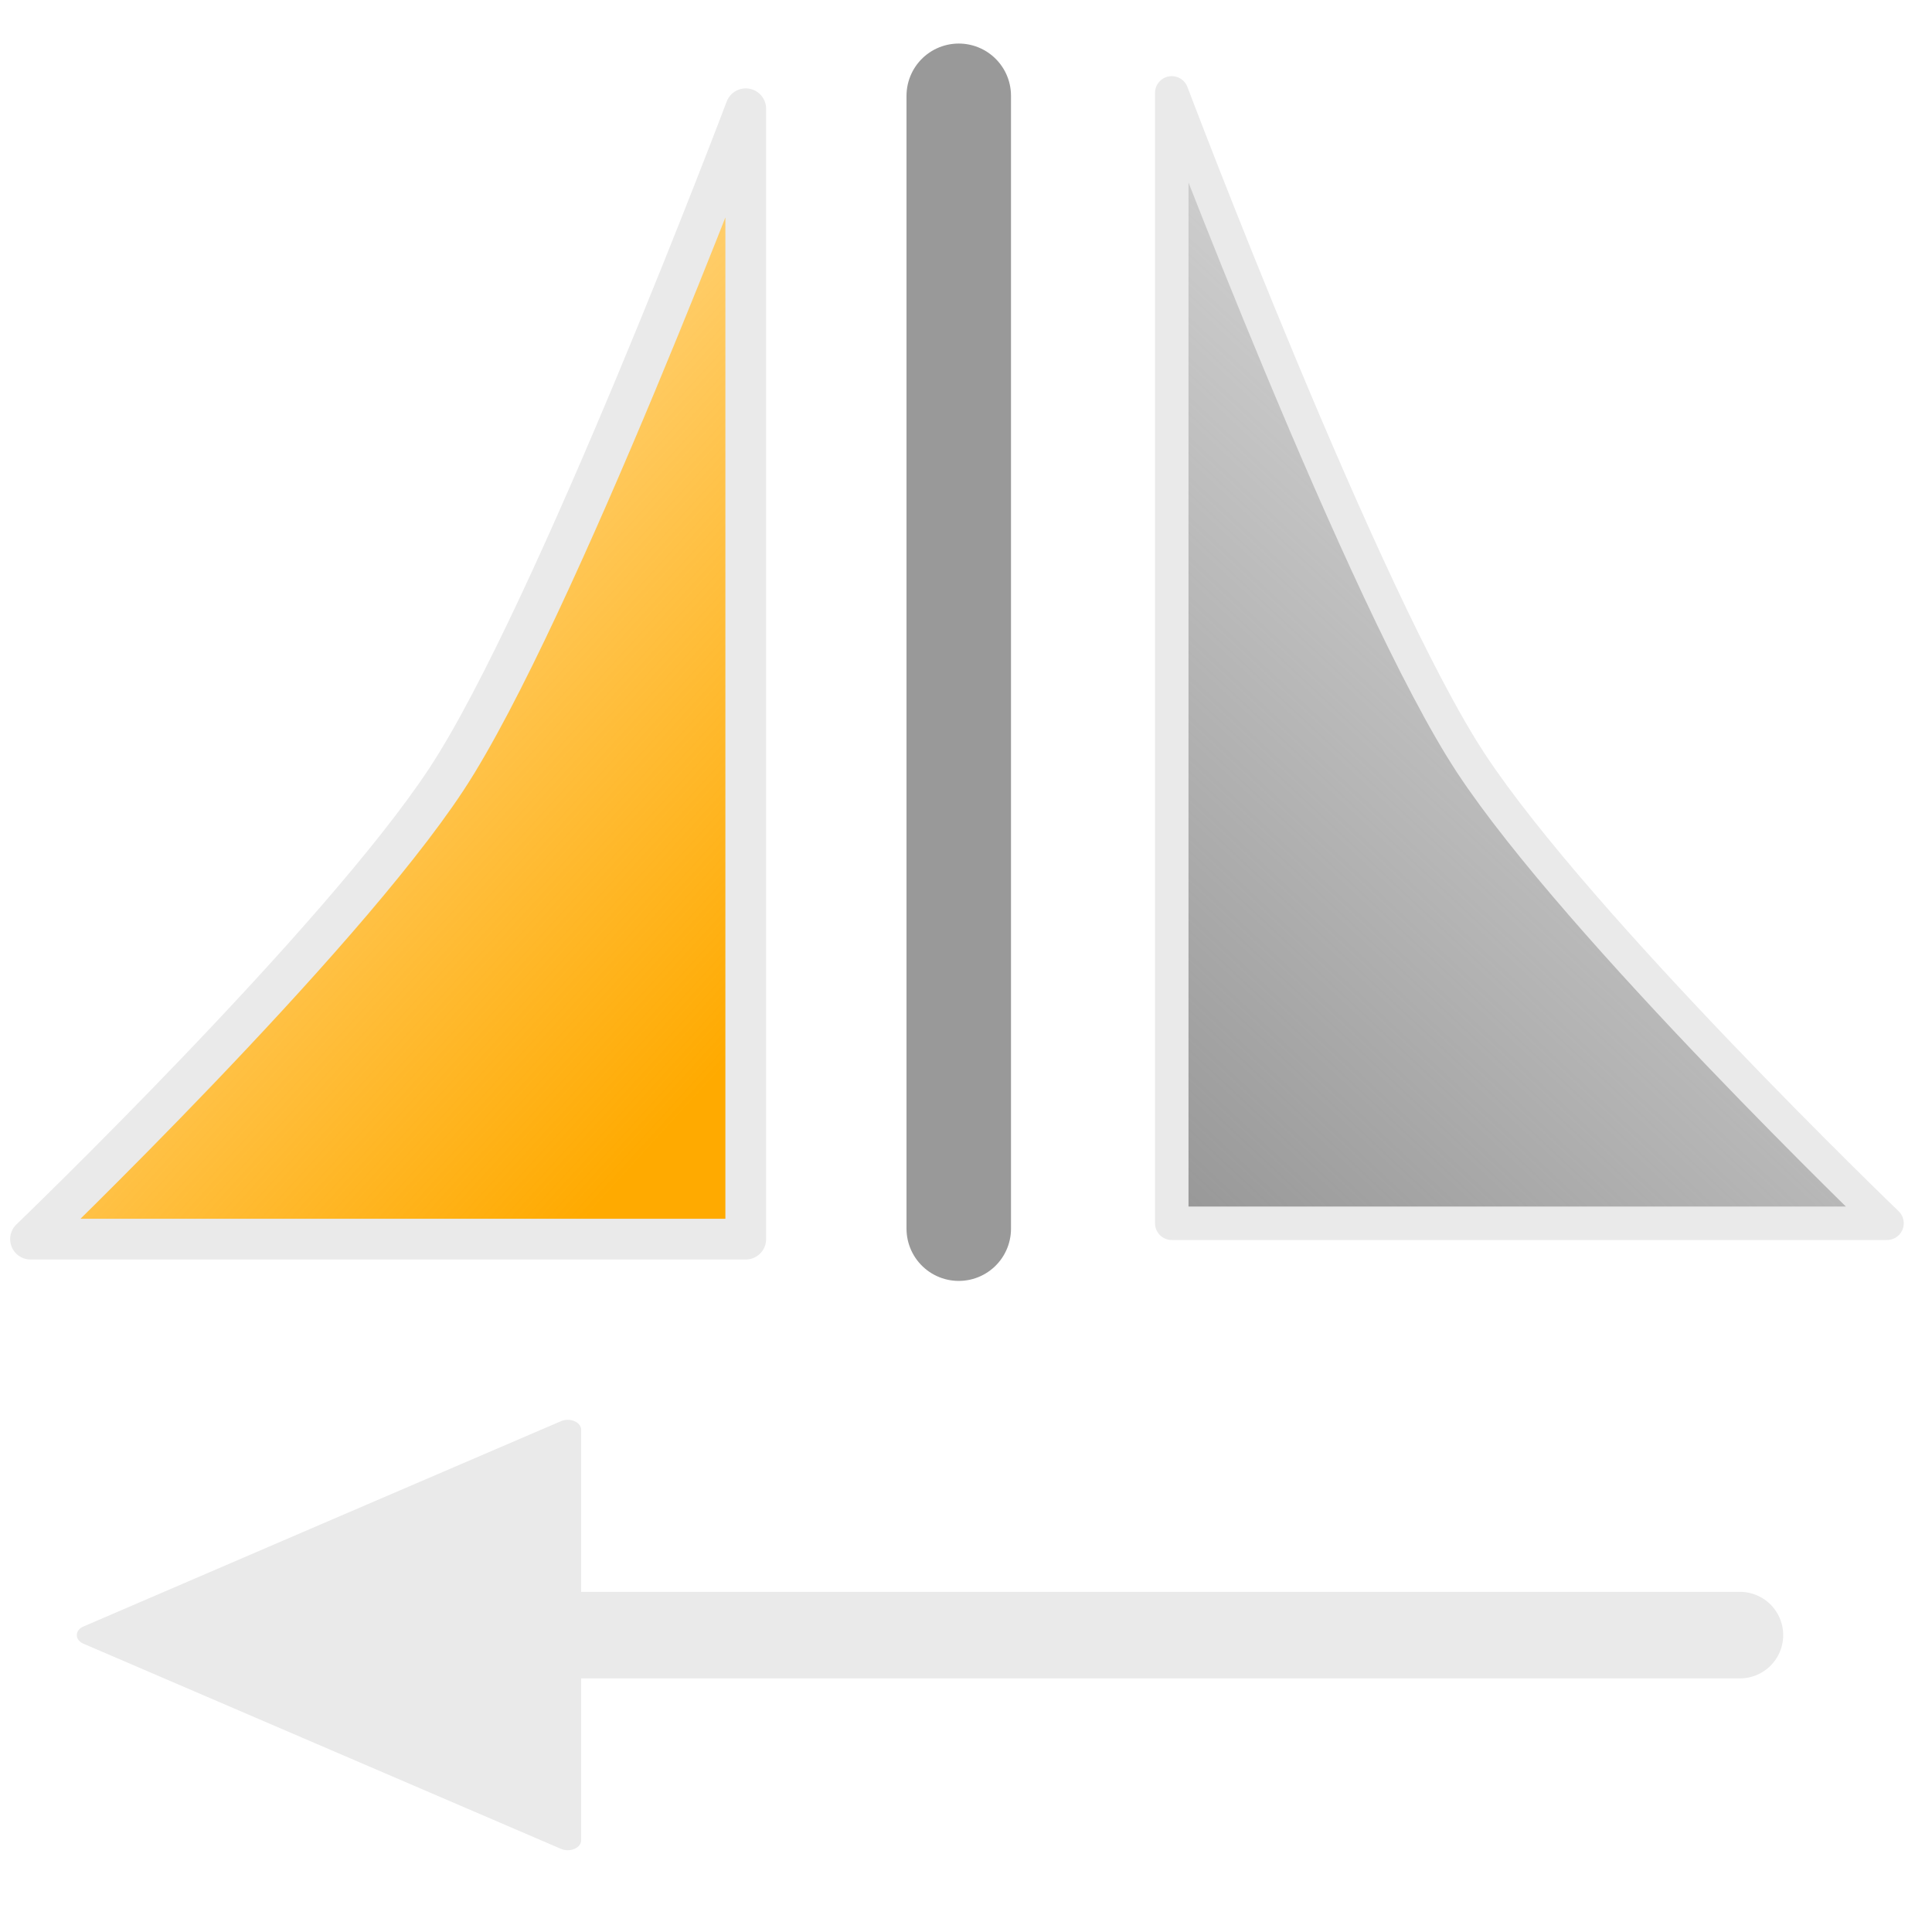
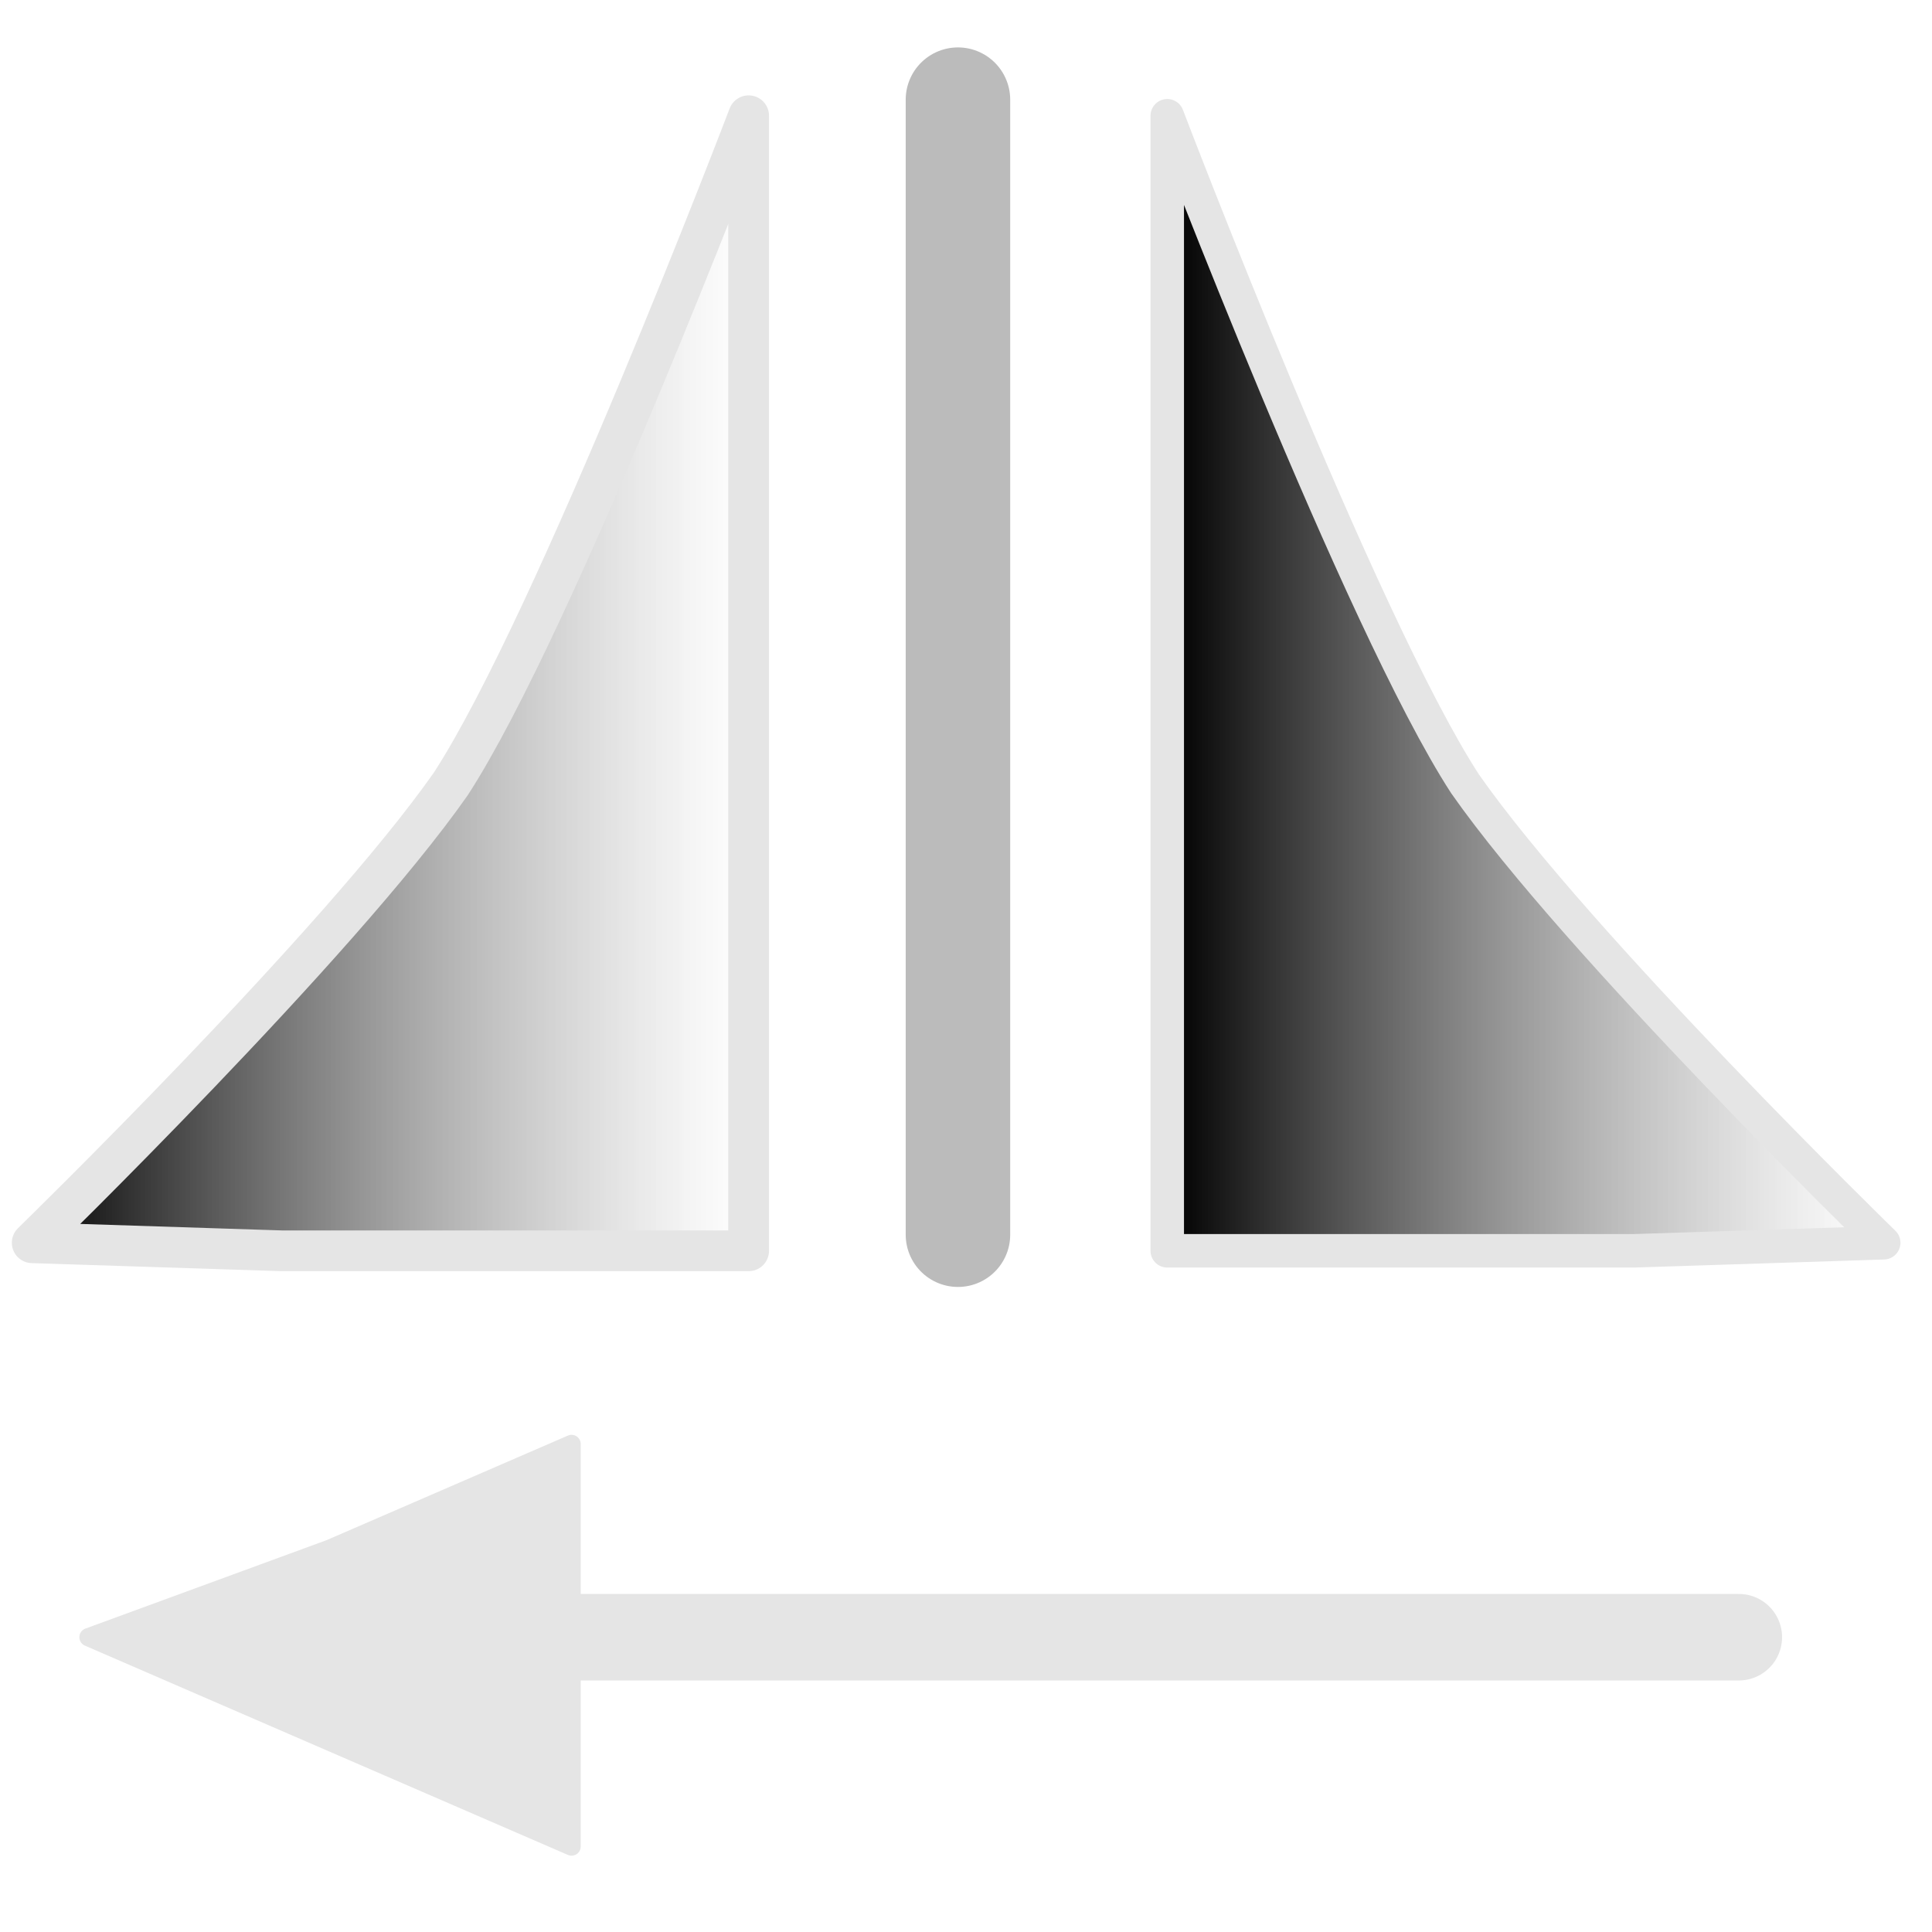
- <svg xmlns="http://www.w3.org/2000/svg" xmlns:xlink="http://www.w3.org/1999/xlink" width="24" height="24" id="svg4744" version="1.1">
-   <defs id="defs4746">
-     <linearGradient id="linearGradient5767">
-       <stop style="stop-color:#999999;stop-opacity:1;" offset="0" id="stop5769" />
-       <stop style="stop-color:#999999;stop-opacity:0;" offset="1" id="stop5771" />
+ <svg xmlns="http://www.w3.org/2000/svg" version="1.1" id="svg4744" x="0px" y="0px" viewBox="0 0 24 24" style="enable-background:new 0 0 24 24;" xml:space="preserve">
+   <style type="text/css">
+ 	.st0{fill:none;stroke:#BBBBBB;stroke-width:1.298;stroke-linecap:round;}
+ 	.st1{fill:url(#path3911-8-3-8-1_1_);stroke:#E5E5E5;stroke-width:0.416;stroke-linecap:round;stroke-linejoin:round;}
+ 	.st2{fill:url(#path3911-8-3-8-1-9_1_);stroke:#E5E5E5;stroke-width:0.506;stroke-linecap:round;stroke-linejoin:round;}
+ 	.st3{fill:#EAEAEA;stroke:#E5E5E5;stroke-width:1.075;stroke-linecap:round;}
+ 	.st4{fill:#E5E5E5;stroke:#E5E5E5;stroke-width:0.228;stroke-linejoin:round;}
+ </style>
+   <g id="layer1" transform="translate(0,-1028.362)">
+     <g id="g4242-2" transform="matrix(1.350455,0,0,1.350455,-35.31869,569.3091)">
+ 	</g>
+     <path id="path4161-6" class="st0" d="M11.9,1029.6v14.1" />
+     <linearGradient id="path3911-8-3-8-1_1_" gradientUnits="userSpaceOnUse" x1="14.557" y1="17.512" x2="23.441" y2="17.512" gradientTransform="matrix(1 0 0 -1 0 1054.362)">
+       <stop offset="0" style="stop-color:#000000" />
+       <stop offset="1" style="stop-color:#FFFFFF;stop-opacity:0.5" />
    </linearGradient>
-     <linearGradient id="linearGradient5635">
-       <stop style="stop-color:#999999;stop-opacity:1;" offset="0" id="stop5637" />
-       <stop style="stop-color:#999999;stop-opacity:0;" offset="1" id="stop5639" />
+     <path id="path3911-8-3-8-1" class="st1" d="   M23.4,1043.8c0,0-3.8-3.7-5.2-5.7c-1.3-2-3.7-8.3-3.7-8.3v10.9v3.2h5.8L23.4,1043.8L23.4,1043.8z" />
+     <linearGradient id="path3911-8-3-8-1-9_1_" gradientUnits="userSpaceOnUse" x1="0.379" y1="17.512" x2="9.264" y2="17.512" gradientTransform="matrix(1 0 0 -1 0 1054.362)">
+       <stop offset="0" style="stop-color:#000000" />
+       <stop offset="1" style="stop-color:#FFFFFF;stop-opacity:0.5" />
    </linearGradient>
-     <linearGradient id="linearGradient4062">
-       <stop style="stop-color:#2f2f2f;stop-opacity:1;" offset="0" id="stop4064" />
-       <stop style="stop-color:#bababa;stop-opacity:0" offset="1" id="stop4066" />
-     </linearGradient>
-     <linearGradient id="linearGradient3946">
-       <stop style="stop-color:#595959;stop-opacity:1;" offset="0" id="stop3948" />
-       <stop style="stop-color:#323232;stop-opacity:1;" offset="1" id="stop3950" />
-     </linearGradient>
-     <linearGradient id="linearGradient3783">
-       <stop style="stop-color:#bababa;stop-opacity:1;" offset="0" id="stop3785" />
-       <stop style="stop-color:#bababa;stop-opacity:0;" offset="1" id="stop3787" />
-     </linearGradient>
-     <linearGradient id="linearGradient3772">
-       <stop style="stop-color:#000000;stop-opacity:1;" offset="0" id="stop3774" />
-       <stop style="stop-color:#666666;stop-opacity:0" offset="1" id="stop3776" />
-     </linearGradient>
-     <linearGradient xlink:href="#linearGradient3783" id="linearGradient3789" x1="14.905" y1="1036.342" x2="4.632" y2="1050.27" gradientUnits="userSpaceOnUse" gradientTransform="translate(-30.26786,-4.375)" />
-     <radialGradient xlink:href="#linearGradient3772" id="radialGradient3809" cx="6.789" cy="9.887" fx="6.789" fy="9.887" r="4.816" gradientTransform="matrix(0.6026992,0.3739307,-0.1585989,0.2556288,-26.27527,1028.03)" gradientUnits="userSpaceOnUse" />
-     <linearGradient xlink:href="#linearGradient3783-4" id="linearGradient3789-8" x1="14.905" y1="1036.342" x2="4.632" y2="1050.27" gradientUnits="userSpaceOnUse" />
-     <linearGradient id="linearGradient3783-4">
-       <stop style="stop-color:#bababa;stop-opacity:1;" offset="0" id="stop3785-6" />
-       <stop style="stop-color:#bababa;stop-opacity:0;" offset="1" id="stop3787-8" />
-     </linearGradient>
-     <radialGradient xlink:href="#linearGradient3772-8" id="radialGradient3809-5" cx="6.789" cy="9.887" fx="6.789" fy="9.887" r="4.816" gradientTransform="matrix(0.6026992,0.3739307,-0.1585989,0.2556288,-26.27527,1028.03)" gradientUnits="userSpaceOnUse" />
-     <linearGradient id="linearGradient3772-8">
-       <stop style="stop-color:#000000;stop-opacity:1;" offset="0" id="stop3774-4" />
-       <stop style="stop-color:#666666;stop-opacity:0" offset="1" id="stop3776-5" />
-     </linearGradient>
-     <radialGradient r="4.816" fy="9.887" fx="6.789" cy="9.887" cx="6.789" gradientTransform="matrix(0.7490424,0.02873228,-0.01549183,0.4038676,10.98386,1034.124)" gradientUnits="userSpaceOnUse" id="radialGradient3893" xlink:href="#linearGradient3772-8" />
-     <radialGradient r="4.816" fy="9.887" fx="6.789" cy="9.887" cx="6.789" gradientTransform="matrix(0.9522502,0.03528737,-0.01496679,0.4038874,9.515927,1035.089)" gradientUnits="userSpaceOnUse" id="radialGradient3893-1" xlink:href="#linearGradient3772-8-7" />
-     <linearGradient id="linearGradient3772-8-7">
-       <stop style="stop-color:#000000;stop-opacity:1;" offset="0" id="stop3774-4-5" />
-       <stop style="stop-color:#666666;stop-opacity:0" offset="1" id="stop3776-5-3" />
-     </linearGradient>
-     <radialGradient r="4.816" fy="9.887" fx="6.789" cy="9.887" cx="6.789" gradientTransform="matrix(-0.7424873,0.06150774,0.03336676,0.4027849,12.68778,1033.878)" gradientUnits="userSpaceOnUse" id="radialGradient3927" xlink:href="#linearGradient3772-8-7" />
-     <radialGradient r="4.816" fy="9.887" fx="6.789" cy="9.887" cx="6.789" gradientTransform="matrix(-0.7424873,0.06150774,0.03336676,0.4027849,12.68778,1033.878)" gradientUnits="userSpaceOnUse" id="radialGradient3927-6" xlink:href="#linearGradient3772-8-7-3" />
-     <linearGradient id="linearGradient3772-8-7-3">
-       <stop style="stop-color:#000000;stop-opacity:1;" offset="0" id="stop3774-4-5-2" />
-       <stop style="stop-color:#666666;stop-opacity:0" offset="1" id="stop3776-5-3-0" />
-     </linearGradient>
-     <radialGradient r="4.816" fy="9.887" fx="6.789" cy="9.887" cx="6.789" gradientTransform="matrix(-0.7424873,0.06150774,0.03336676,0.4027849,16.60754,1041.302)" gradientUnits="userSpaceOnUse" id="radialGradient4005" xlink:href="#linearGradient3772-8-7-3" />
-     <radialGradient r="4.816" fy="9.887" fx="6.789" cy="9.887" cx="6.789" gradientTransform="matrix(-0.7424873,0.06150774,0.03336676,0.4027849,12.68778,1033.878)" gradientUnits="userSpaceOnUse" id="radialGradient3927-8" xlink:href="#linearGradient3772-8-7-1" />
-     <linearGradient id="linearGradient3772-8-7-1">
-       <stop style="stop-color:#000000;stop-opacity:1;" offset="0" id="stop3774-4-5-4" />
-       <stop style="stop-color:#666666;stop-opacity:0" offset="1" id="stop3776-5-3-9" />
-     </linearGradient>
-     <radialGradient r="4.816" fy="9.887" fx="6.789" cy="9.887" cx="6.789" gradientTransform="matrix(0.7424873,0.06150774,-0.03336676,0.4027849,10.60345,1033.878)" gradientUnits="userSpaceOnUse" id="radialGradient4041" xlink:href="#linearGradient3772-8-7-1" />
-     <linearGradient xlink:href="#linearGradient3946-7-3-3" id="linearGradient4435-0" gradientUnits="userSpaceOnUse" gradientTransform="matrix(0.5137538,0,0,0.8641239,-1.027351,140.2183)" x1="12.838" y1="1033.157" x2="10.088" y2="1052.354" />
-     <linearGradient id="linearGradient3946-7-3-3">
-       <stop style="stop-color:#bababa;stop-opacity:1;" offset="0" id="stop3948-9-8-9" />
-       <stop style="stop-color:#323232;stop-opacity:1;" offset="1" id="stop3950-5-4-4" />
-     </linearGradient>
-     <linearGradient y2="1052.354" x2="10.088" y1="1033.157" x1="12.838" gradientTransform="matrix(-0.5676391,-0.1035064,-0.1740958,0.9547581,205.2007,48.35265)" gradientUnits="userSpaceOnUse" id="linearGradient4452" xlink:href="#linearGradient3946-7-3-3" />
-     <linearGradient y2="1052.354" x2="10.088" y1="1033.157" x1="12.838" gradientTransform="matrix(-0.5054199,-0.09216104,-0.1550131,0.8501065,185.02,155.7607)" gradientUnits="userSpaceOnUse" id="linearGradient4452-8" xlink:href="#linearGradient3946-7-3-3-8" />
-     <linearGradient id="linearGradient3946-7-3-3-8">
-       <stop style="stop-color:#bababa;stop-opacity:1;" offset="0" id="stop3948-9-8-9-5" />
-       <stop style="stop-color:#323232;stop-opacity:1;" offset="1" id="stop3950-5-4-4-3" />
-     </linearGradient>
-     <linearGradient y2="1052.354" x2="10.088" y1="1033.157" x1="12.838" gradientTransform="matrix(0.5054199,-0.09216104,0.1550131,0.8501065,-161.0038,155.6588)" gradientUnits="userSpaceOnUse" id="linearGradient4486" xlink:href="#linearGradient3946-7-3-3-8" />
-     <linearGradient y2="1052.354" x2="10.088" y1="1033.157" x1="12.838" gradientTransform="matrix(-0.5676391,-0.1035064,-0.1740958,0.9547581,205.5164,48.22638)" gradientUnits="userSpaceOnUse" id="linearGradient4452-81" xlink:href="#linearGradient3946-7-3-3-0" />
-     <linearGradient id="linearGradient3946-7-3-3-0">
-       <stop style="stop-color:#bababa;stop-opacity:1;" offset="0" id="stop3948-9-8-9-9" />
-       <stop style="stop-color:#323232;stop-opacity:1;" offset="1" id="stop3950-5-4-4-5" />
-     </linearGradient>
-     <linearGradient y2="1052.354" x2="10.088" y1="1033.157" x1="12.838" gradientTransform="matrix(0.5676391,-0.1035064,0.1740958,0.9547581,-181.1845,48.35271)" gradientUnits="userSpaceOnUse" id="linearGradient6238" xlink:href="#linearGradient3946-7-3-3-0" />
-     <linearGradient xlink:href="#linearGradient5635" id="linearGradient5641" x1="14.481" y1="1040.689" x2="23.896" y2="1040.689" gradientUnits="userSpaceOnUse" />
-     <linearGradient xlink:href="#linearGradient5651-5" id="linearGradient5657-8" x1="8.745" y1="1047.066" x2="0.798" y2="1043.025" gradientUnits="userSpaceOnUse" />
-     <linearGradient id="linearGradient5651-5">
-       <stop style="stop-color:#ffaa00;stop-opacity:1;" offset="0" id="stop5653-9" />
-       <stop style="stop-color:#ffaa00;stop-opacity:0;" offset="1" id="stop5655-9" />
-     </linearGradient>
-     <linearGradient gradientTransform="matrix(1.00366,0,0,0.8056473,0.00130452,198.3047)" y2="1036.017" x2="-6.337" y1="1047.066" x1="8.745" gradientUnits="userSpaceOnUse" id="linearGradient5674" xlink:href="#linearGradient5651-5" />
-     <linearGradient xlink:href="#linearGradient5767" id="linearGradient5773" x1="9.342" y1="1046.359" x2="-6.115" y2="1033.08" gradientUnits="userSpaceOnUse" gradientTransform="matrix(-1.00366,0,0,0.8056473,23.8194,200.0142)" />
-   </defs>
-   <g id="layer1" transform="translate(0,-1028.362)">
-     <g id="g4242-2" transform="matrix(1.350455,0,0,1.350455,-35.31869,569.3091)" style="fill:none;stroke:#b3b3b3;stroke-opacity:1" />
-     <path style="fill:none;stroke:#999999;stroke-width:1.298;stroke-linecap:round;stroke-linejoin:miter;stroke-miterlimit:4;stroke-opacity:1;stroke-dasharray:none;stroke-dashoffset:0" d="m 11.91,1029.552 0,14.073" id="path4161-6" />
-     <path style="fill:url(#linearGradient5773);fill-opacity:1;stroke:#eaeaea;stroke-width:0.416;stroke-linecap:round;stroke-linejoin:round;stroke-miterlimit:4;stroke-opacity:1;stroke-dasharray:none;stroke-dashoffset:0" d="m 23.441,1043.558 c 0,0 -3.832,-3.686 -5.167,-5.713 -1.335,-2.027 -3.718,-8.329 -3.718,-8.329 l -1.4e-5,10.887 0,3.155 5.787,0 z" id="path3911-8-3-8-1" />
-     <path style="fill:url(#linearGradient5674);fill-opacity:1;stroke:#eaeaea;stroke-width:0.506;stroke-linecap:round;stroke-linejoin:round;stroke-miterlimit:4;stroke-opacity:1;stroke-dasharray:none;stroke-dashoffset:0" d="m 0.379,1043.755 c 0,0 3.832,-3.686 5.167,-5.713 1.335,-2.027 3.718,-8.329 3.718,-8.329 l 1.4e-5,10.887 0,3.155 -5.787,0 z" id="path3911-8-3-8-1-9" />
-     <path id="path4021-0-1-8" d="m 21.614,1048.674 -18.26,0" style="fill:#eaeaea;fill-opacity:1;stroke:#eaeaea;stroke-width:1.075;stroke-linecap:round;stroke-linejoin:miter;stroke-miterlimit:4;stroke-opacity:1;stroke-dasharray:none" />
-     <path style="fill:#eaeaea;fill-opacity:1;stroke:#eaeaea;stroke-width:0.228;stroke-linejoin:round;stroke-miterlimit:4;stroke-opacity:1;stroke-dasharray:none" id="path5941" d="m 12.781,20.429 -2.036,1.175 -2.036,1.175 0,-2.351 0,-2.351 2.036,1.175 z" transform="matrix(-1.457047,0,0,1.084537,19.74245,1026.518)" />
+     <path id="path3911-8-3-8-1-9" class="st2" d="   M0.4,1043.8c0,0,3.8-3.7,5.2-5.7c1.3-2,3.7-8.3,3.7-8.3v10.9v3.2H3.5L0.4,1043.8L0.4,1043.8z" />
+     <path id="path4021-0-1-8" class="st3" d="   M21.6,1048.7H3.4" />
+     <path id="path5941" class="st4" d="   M1.1,1048.7l3,1.3l3,1.3v-2.5v-2.5l-3,1.3L1.1,1048.7z" />
  </g>
</svg>
